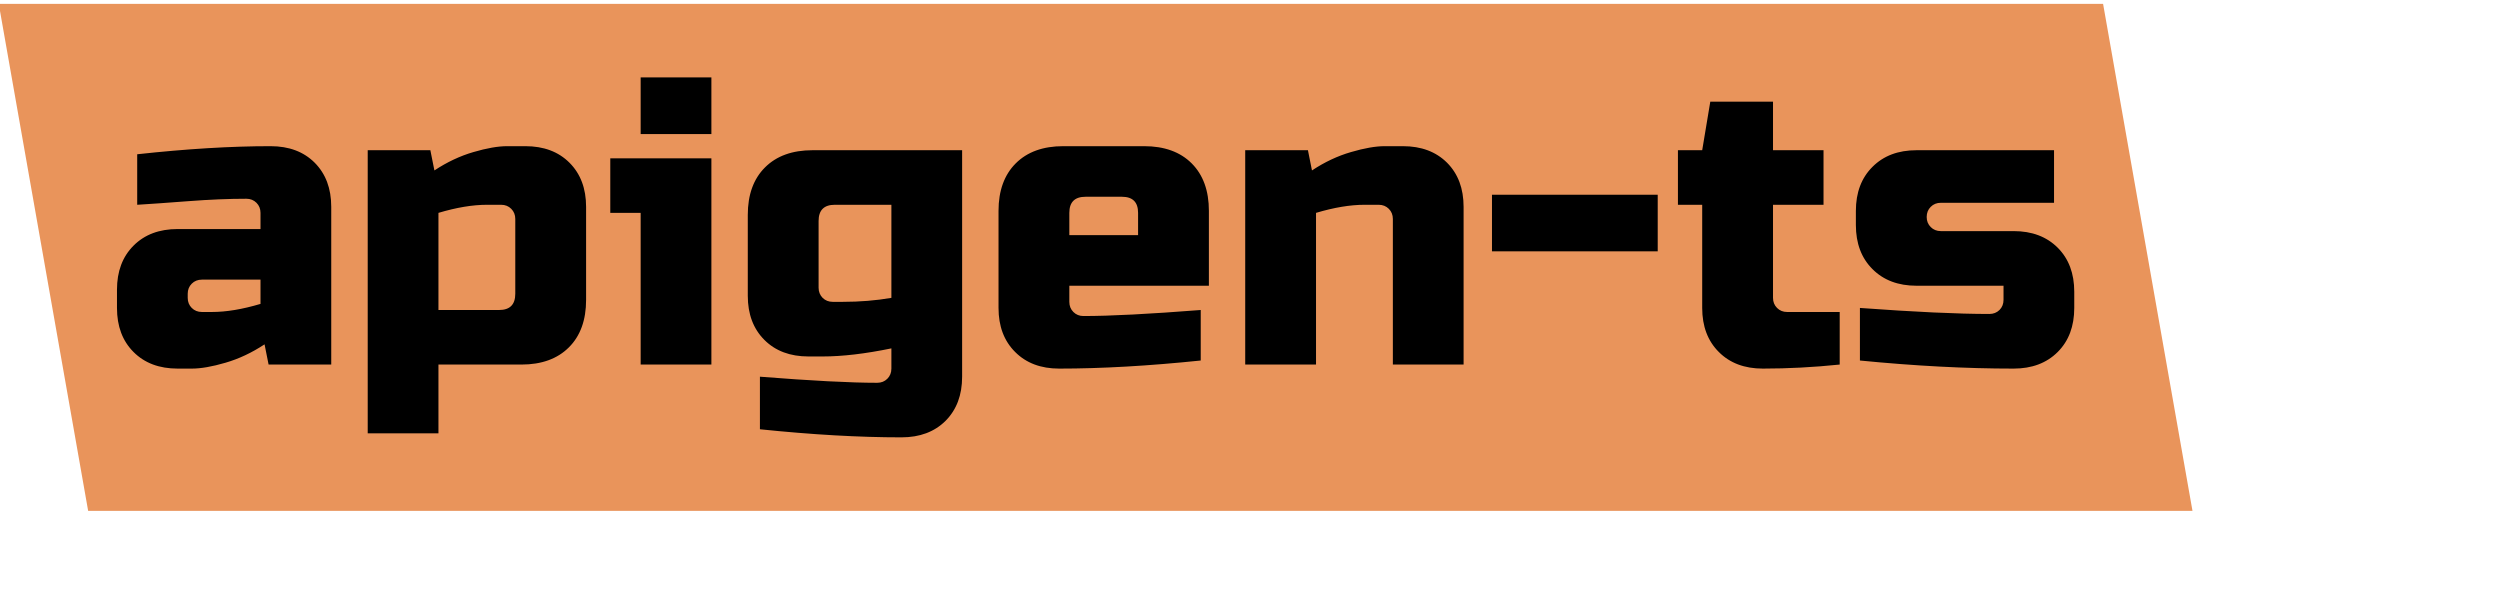
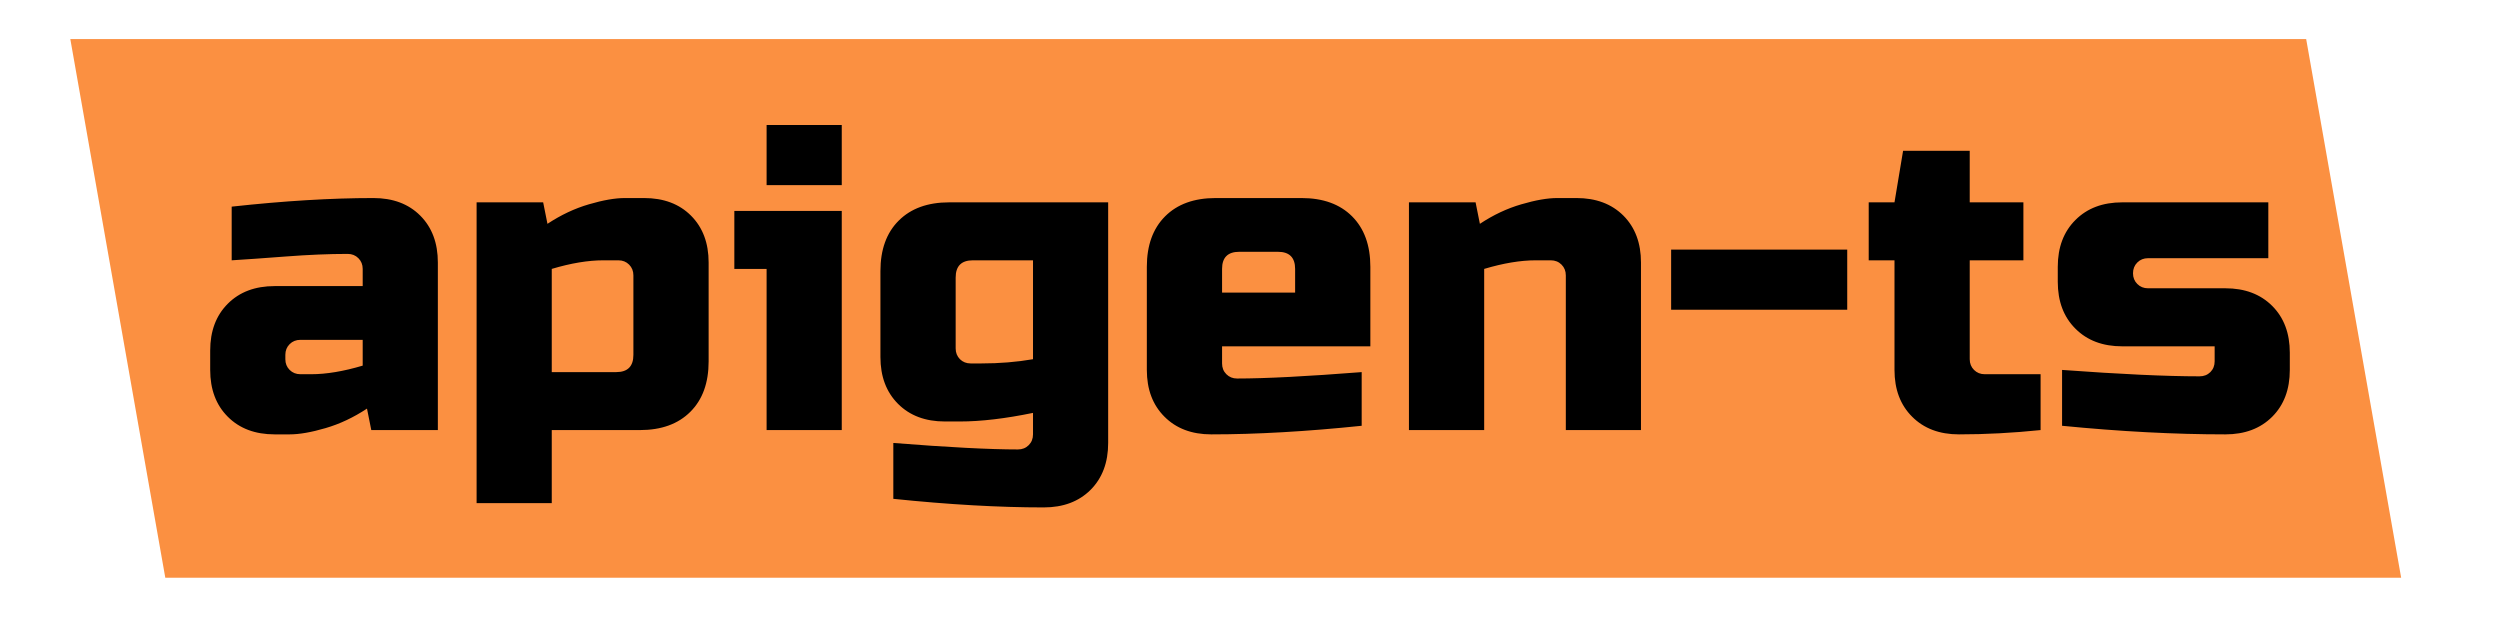
- <svg xmlns="http://www.w3.org/2000/svg" version="1.1" width="340" height="80" viewBox="0 0 340 80" xml:space="preserve">
-   <g transform="matrix(1 0 0 1 149 35)">
-     <g transform="matrix(1 0 0 1 0 0.01)">
-       <path style="           stroke: none;           stroke-width: 1;           stroke-dasharray: none;           stroke-linecap: butt;           stroke-dashoffset: 0;           stroke-linejoin: miter;           stroke-miterlimit: 4;           fill: rgb(233, 148, 91);           fill-rule: nonzero;           opacity: 1;         " transform=" translate(-149.17, -34.48)" d="M 0 0 h 286.19 l 12.158 68.95 H 12.158 z" stroke-linecap="round" />
-     </g>
-     <g transform="matrix(1 0 0 1 0 0)">
-       <path style="           stroke: none;           stroke-width: 1;           stroke-dasharray: none;           stroke-linecap: butt;           stroke-dashoffset: 0;           stroke-linejoin: miter;           stroke-miterlimit: 4;           fill: rgb(0, 0, 0);           fill-rule: nonzero;           opacity: 1;         " transform=" translate(-149.17, -34.47)" d="M 27.629 41.9 h 1.37 q 2.91 0 6.6 -1.1 v -3.3 h -7.97 q -0.83 0 -1.38 0.55 q -0.55 0.55 -0.55 1.37 v 0.56 q 0 0.82 0.55 1.37 q 0.55 0.55 1.38 0.55 Z m -8.8 -14.58 v -6.87 q 10.06 -1.1 18.14 -1.1 q 3.75 0 6 2.25 q 2.25 2.26 2.25 6 v 21.45 h -8.52 l -0.55 -2.75 q -2.59 1.71 -5.31 2.5 q -2.72 0.8 -4.59 0.8 h -1.92 q -3.75 0 -6 -2.26 q -2.25 -2.25 -2.25 -5.99 v -2.48 q 0 -3.74 2.25 -5.99 q 2.25 -2.26 6 -2.26 h 11.27 v -2.2 q 0 -0.82 -0.55 -1.37 q -0.55 -0.55 -1.37 -0.55 q -3.58 0 -7.9 0.33 t -6.95 0.49 Z m 49.5 0 h -1.93 q -2.92 0 -6.6 1.1 v 13.21 h 8.25 q 2.2 0 2.2 -2.21 V 29.25 q 0 -0.83 -0.55 -1.38 q -0.55 -0.55 -1.37 -0.55 Z m 2.75 21.73 h -11.28 v 9.35 h -9.62 V 19.9 h 8.52 l 0.55 2.75 q 2.59 -1.71 5.31 -2.5 q 2.72 -0.8 4.59 -0.8 h 2.47 q 3.75 0 6 2.25 q 2.26 2.26 2.26 6 v 12.65 q 0 4.13 -2.34 6.46 q -2.34 2.34 -6.46 2.34 Z M 83.169 21 h 13.75 v 28.05 h -9.62 V 28.42 h -4.13 V 21 Z m 4.13 -3.3 V 10 h 9.62 v 7.7 h -9.62 Z m 34.1 31.9 v -2.75 q -5.34 1.1 -9.35 1.1 h -1.93 q -3.74 0 -5.99 -2.25 q -2.26 -2.26 -2.26 -6 v -11 q 0 -4.13 2.34 -6.46 q 2.34 -2.34 6.46 -2.34 h 20.35 v 30.8 q 0 3.74 -2.25 6 q -2.26 2.25 -6 2.25 q -8.63 0 -19.25 -1.1 V 50.7 q 10.51 0.83 15.95 0.83 q 0.83 0 1.38 -0.55 q 0.55 -0.55 0.55 -1.38 Z m -7.98 -9.08 h 1.38 q 3.46 0 6.6 -0.54 V 27.32 h -7.7 q -2.2 0 -2.2 2.21 v 9.07 q 0 0.82 0.55 1.38 q 0.55 0.54 1.37 0.54 Z m 39.33 -14.29 h -4.95 q -2.2 0 -2.2 2.19 v 3.03 h 9.35 v -3.03 q 0 -2.19 -2.2 -2.19 Z m 10.72 15.4 v 6.87 q -10.61 1.1 -19.25 1.1 q -3.74 0 -5.99 -2.26 q -2.26 -2.25 -2.26 -5.99 v -13.2 q 0 -4.12 2.34 -6.46 t 6.46 -2.34 h 11 q 4.13 0 6.47 2.34 t 2.34 6.46 v 10.18 h -18.98 v 2.19 q 0 0.83 0.55 1.38 q 0.55 0.55 1.37 0.55 q 5.45 0 15.95 -0.82 Z m 24.2 -14.31 h -1.92 q -2.92 0 -6.6 1.1 v 20.63 h -9.63 V 19.9 h 8.53 l 0.55 2.75 q 2.58 -1.71 5.31 -2.5 q 2.72 -0.8 4.59 -0.8 h 2.47 q 3.74 0 6 2.25 q 2.25 2.26 2.25 6 v 21.45 h -9.62 v -19.8 q 0 -0.83 -0.55 -1.38 q -0.55 -0.55 -1.38 -0.55 Z m 37.95 6.33 h -22.54 v -7.7 h 22.54 v 7.7 Z m 24.75 8.25 v 7.15 q -5.33 0.55 -10.45 0.55 q -3.74 0 -5.99 -2.26 q -2.26 -2.25 -2.26 -5.99 V 27.32 h -3.3 V 19.9 h 3.3 l 1.1 -6.6 h 8.53 v 6.6 h 6.87 v 7.42 h -6.87 v 12.66 q 0 0.82 0.55 1.37 q 0.55 0.55 1.37 0.55 h 7.15 Z m 2.75 6.6 v -7.15 q 11.17 0.82 17.6 0.82 q 0.83 0 1.38 -0.54 q 0.55 -0.55 0.55 -1.38 v -1.92 h -11.83 q -3.74 0 -5.99 -2.26 q -2.26 -2.25 -2.26 -6 v -1.92 q 0 -3.74 2.26 -5.99 q 2.25 -2.26 5.99 -2.26 h 18.7 v 7.15 h -15.4 q -0.82 0 -1.37 0.55 q -0.55 0.55 -0.55 1.38 q 0 0.82 0.55 1.37 q 0.55 0.55 1.37 0.55 h 9.9 q 3.74 0 6 2.26 q 2.25 2.25 2.25 5.99 v 2.2 q 0 3.74 -2.25 5.99 q -2.26 2.26 -6 2.26 q -9.73 0 -20.9 -1.1 Z" stroke-linecap="round" />
-     </g>
-   </g>
+ <svg xmlns="http://www.w3.org/2000/svg" width="320" height="80">
+   <path d="M9 5h286.19l12.158 68.95H21.158z" fill="#FB9041" />
+   <path d="M38.455 47.9h1.37q2.91 0 6.6-1.1v-3.3h-7.97q-.83 0-1.38.55t-.55 1.37v.56q0 .82.55 1.37t1.38.55m-8.8-14.58v-6.87q10.06-1.1 18.14-1.1 3.75 0 6 2.25 2.25 2.26 2.25 6v21.45h-8.52l-.55-2.75q-2.59 1.71-5.31 2.5-2.72.8-4.59.8h-1.92q-3.75 0-6-2.26-2.25-2.25-2.25-5.99v-2.48q0-3.74 2.25-5.99 2.25-2.26 6-2.26h11.27v-2.2q0-.82-.55-1.37t-1.37-.55q-3.58 0-7.9.33t-6.95.49m49.5 0h-1.93q-2.92 0-6.6 1.1v13.21h8.25q2.2 0 2.2-2.21V35.25q0-.83-.55-1.38t-1.37-.55m2.75 21.73h-11.28v9.35h-9.62V25.9h8.52l.55 2.75q2.59-1.71 5.31-2.5 2.72-.8 4.59-.8h2.47q3.75 0 6 2.25 2.26 2.26 2.26 6v12.65q0 4.13-2.34 6.46-2.34 2.34-6.46 2.34M93.995 27h13.75v28.05h-9.62V34.42h-4.13zm4.13-3.3V16h9.62v7.7zm34.1 31.9v-2.75q-5.34 1.1-9.35 1.1h-1.93q-3.74 0-5.99-2.25-2.26-2.26-2.26-6v-11q0-4.13 2.34-6.46 2.34-2.34 6.46-2.34h20.35v30.8q0 3.74-2.25 6-2.26 2.25-6 2.25-8.63 0-19.25-1.1V56.7q10.51.83 15.95.83.83 0 1.38-.55t.55-1.38m-7.98-9.08h1.38q3.46 0 6.6-.54V33.32h-7.7q-2.2 0-2.2 2.21v9.07q0 .82.55 1.38.55.54 1.37.54m39.33-14.29h-4.95q-2.2 0-2.2 2.19v3.03h9.35v-3.03q0-2.19-2.2-2.19m10.72 15.4v6.87q-10.61 1.1-19.25 1.1-3.74 0-5.99-2.26-2.26-2.25-2.26-5.99v-13.2q0-4.12 2.34-6.46t6.46-2.34h11q4.13 0 6.47 2.34t2.34 6.46v10.18h-18.98v2.19q0 .83.55 1.38t1.37.55q5.45 0 15.95-.82m24.2-14.31h-1.92q-2.92 0-6.6 1.1v20.63h-9.63V25.9h8.53l.55 2.75q2.58-1.71 5.31-2.5 2.72-.8 4.59-.8h2.47q3.74 0 6 2.25 2.25 2.26 2.25 6v21.45h-9.62v-19.8q0-.83-.55-1.38t-1.38-.55m37.95 6.33h-22.54v-7.7h22.54zm24.75 8.25v7.15q-5.33.55-10.45.55-3.74 0-5.99-2.26-2.26-2.25-2.26-5.99V33.32h-3.3V25.9h3.3l1.1-6.6h8.53v6.6h6.87v7.42h-6.87v12.66q0 .82.55 1.37t1.37.55zm2.75 6.6v-7.15q11.17.82 17.6.82.83 0 1.38-.54.55-.55.55-1.38v-1.92h-11.83q-3.74 0-5.99-2.26-2.26-2.25-2.26-6v-1.92q0-3.74 2.26-5.99 2.25-2.26 5.99-2.26h18.7v7.15h-15.4q-.82 0-1.37.55t-.55 1.38q0 .82.55 1.37t1.37.55h9.9q3.74 0 6 2.26 2.25 2.25 2.25 5.99v2.2q0 3.74-2.25 5.99-2.26 2.26-6 2.26-9.73 0-20.9-1.1" />
</svg>
